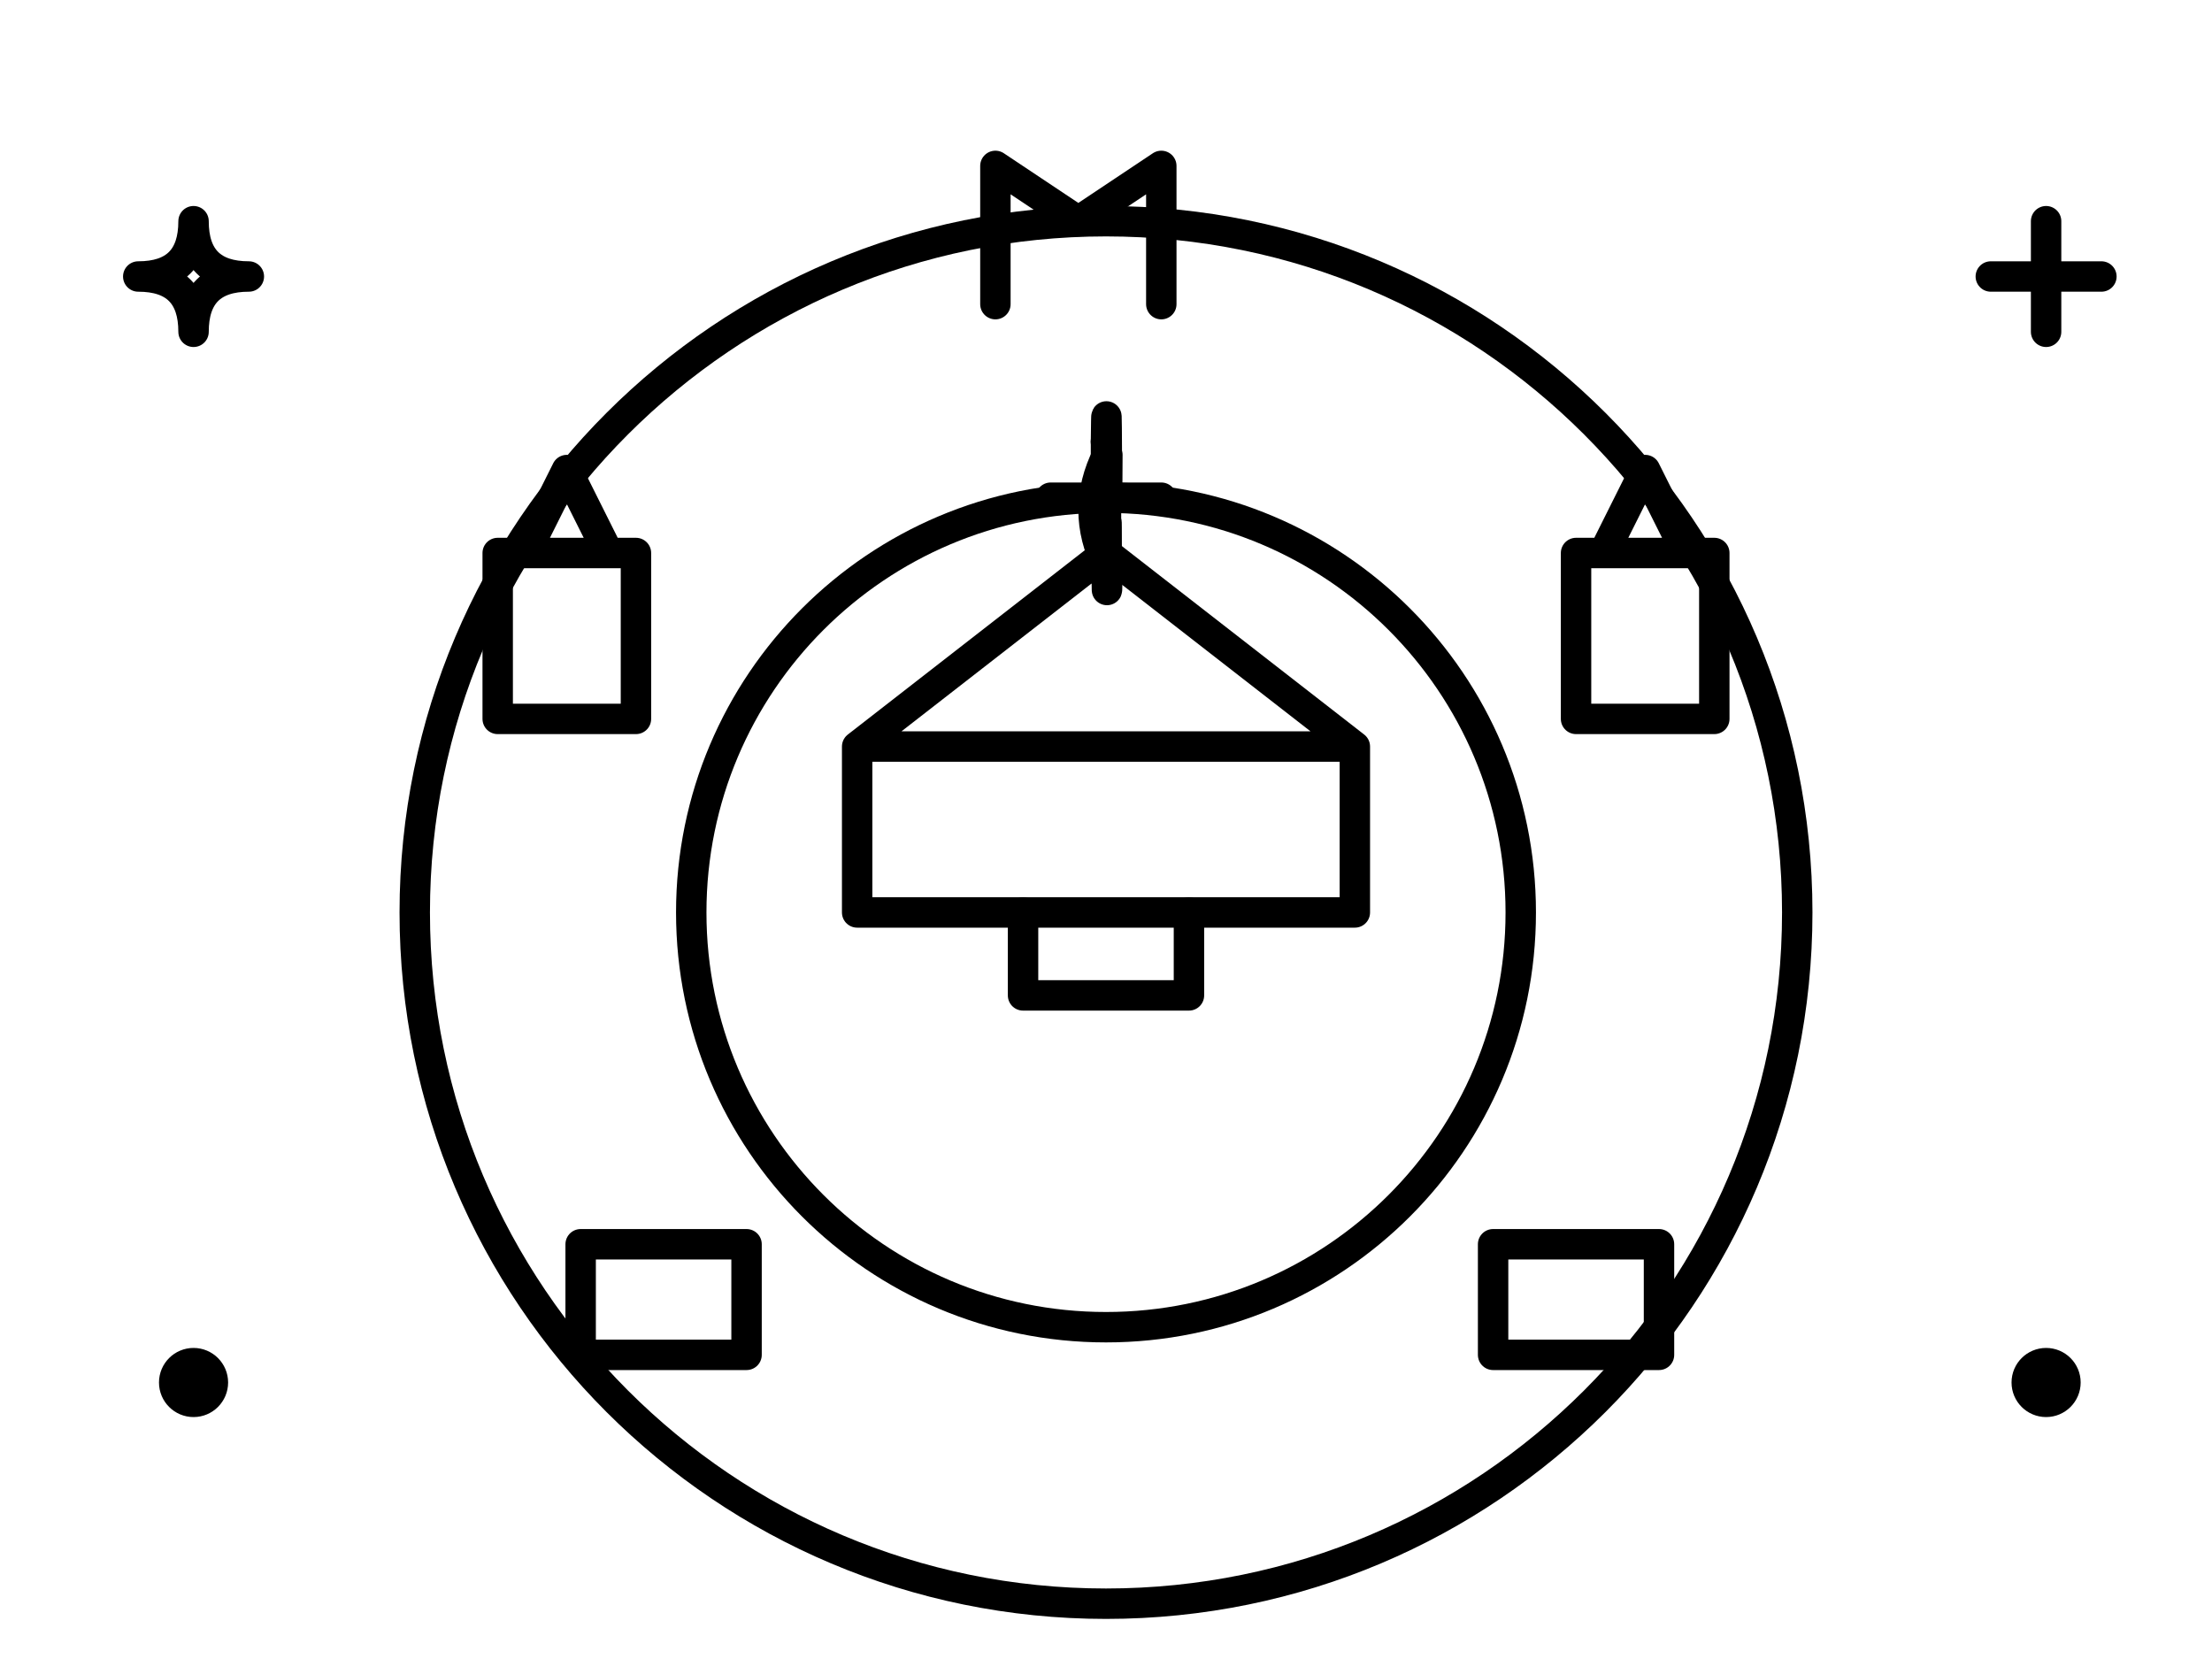
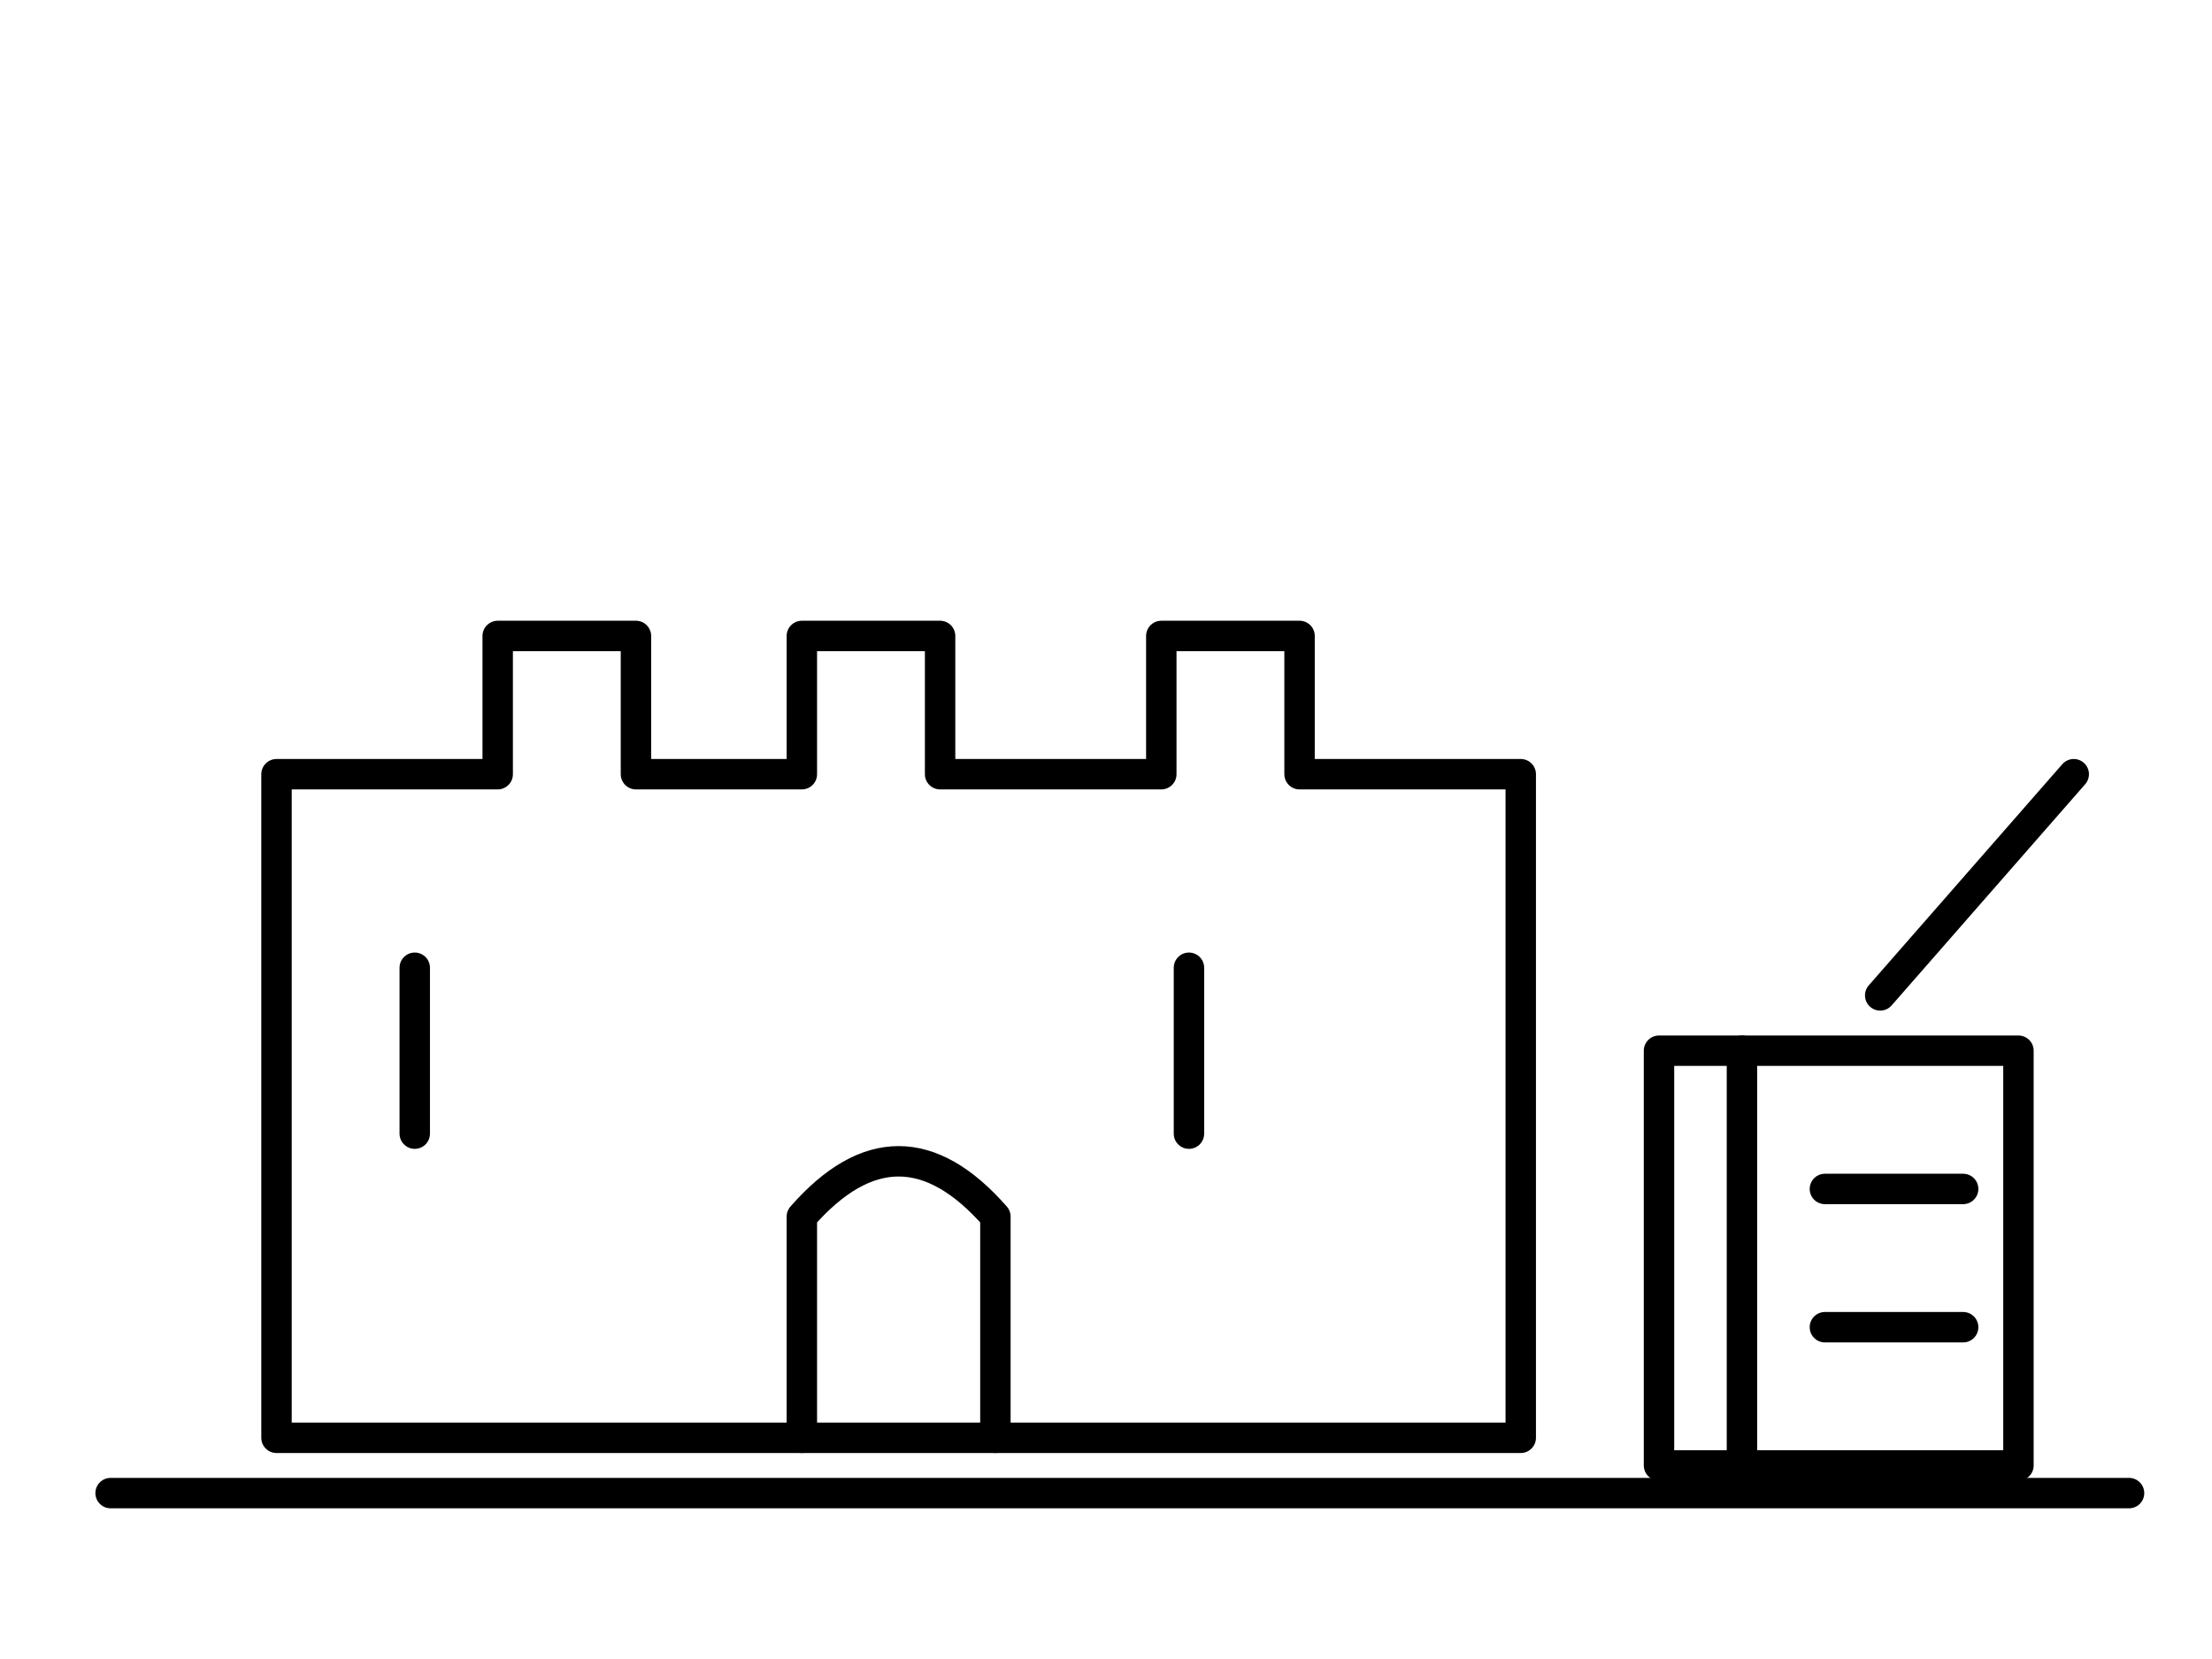
<svg xmlns="http://www.w3.org/2000/svg" viewBox="0 0 160 120" fill="none" stroke="#000" stroke-width="2.2" stroke-linecap="round" stroke-linejoin="round">
-   <circle cx="80" cy="66" r="50" />
-   <circle cx="80" cy="66" r="30" />
-   <path d="M62 66V54H98V66ZM62 54L80 40L98 54" />
-   <path d="M80 40V32M76 36H84" />
-   <path d="M74 66V72H86V66" />
-   <path d="M72 22V12L78 16L84 12V22" />
-   <path d="M36 52V40H46V52ZM38 40L41 34L44 40" />
-   <path d="M114 52V40H124V52ZM116 40L119 34L122 40" />
-   <path d="M42 98H54V90H42ZM108 98H120V90H108Z" />
-   <path d="M80 32V31.9" />
-   <path d="M80 31.9Q80.04 27.9 80.06 32.9T80.1 32.9Q78.1 36.9 80.1 40.9Q80.06 44.9 80.05 39.9T80 41.9" />
-   <path d="M14 16Q14 20 18 20Q14 20 14 24Q14 20 10 20Q14 20 14 16Z" />
-   <path d="M144 20H152M148 16V24" />
-   <circle cx="14" cy="100" r="1.4" fill="#000" />
-   <circle cx="148" cy="100" r="1.4" fill="#000" />
+   <path d="M20 104 V56 H36 V46 H46 V56 H58 V46 H68 V56 H84 V46 H94 V56 H110 V104 Z" />
+   <path d="M58 104 V88 Q65 80 72 88 V104" />
+   <path d="M30 70 V82" />
+   <path d="M86 70 V82" />
+   <path d="M120 76 H146 V106 H120 Z" />
+   <path d="M126 76 V106" />
+   <path d="M132 86 H142" />
+   <path d="M132 96 H142" />
+   <path d="M136 72 L150 56" />
+   <path d="M8 108 H154" />
</svg>
